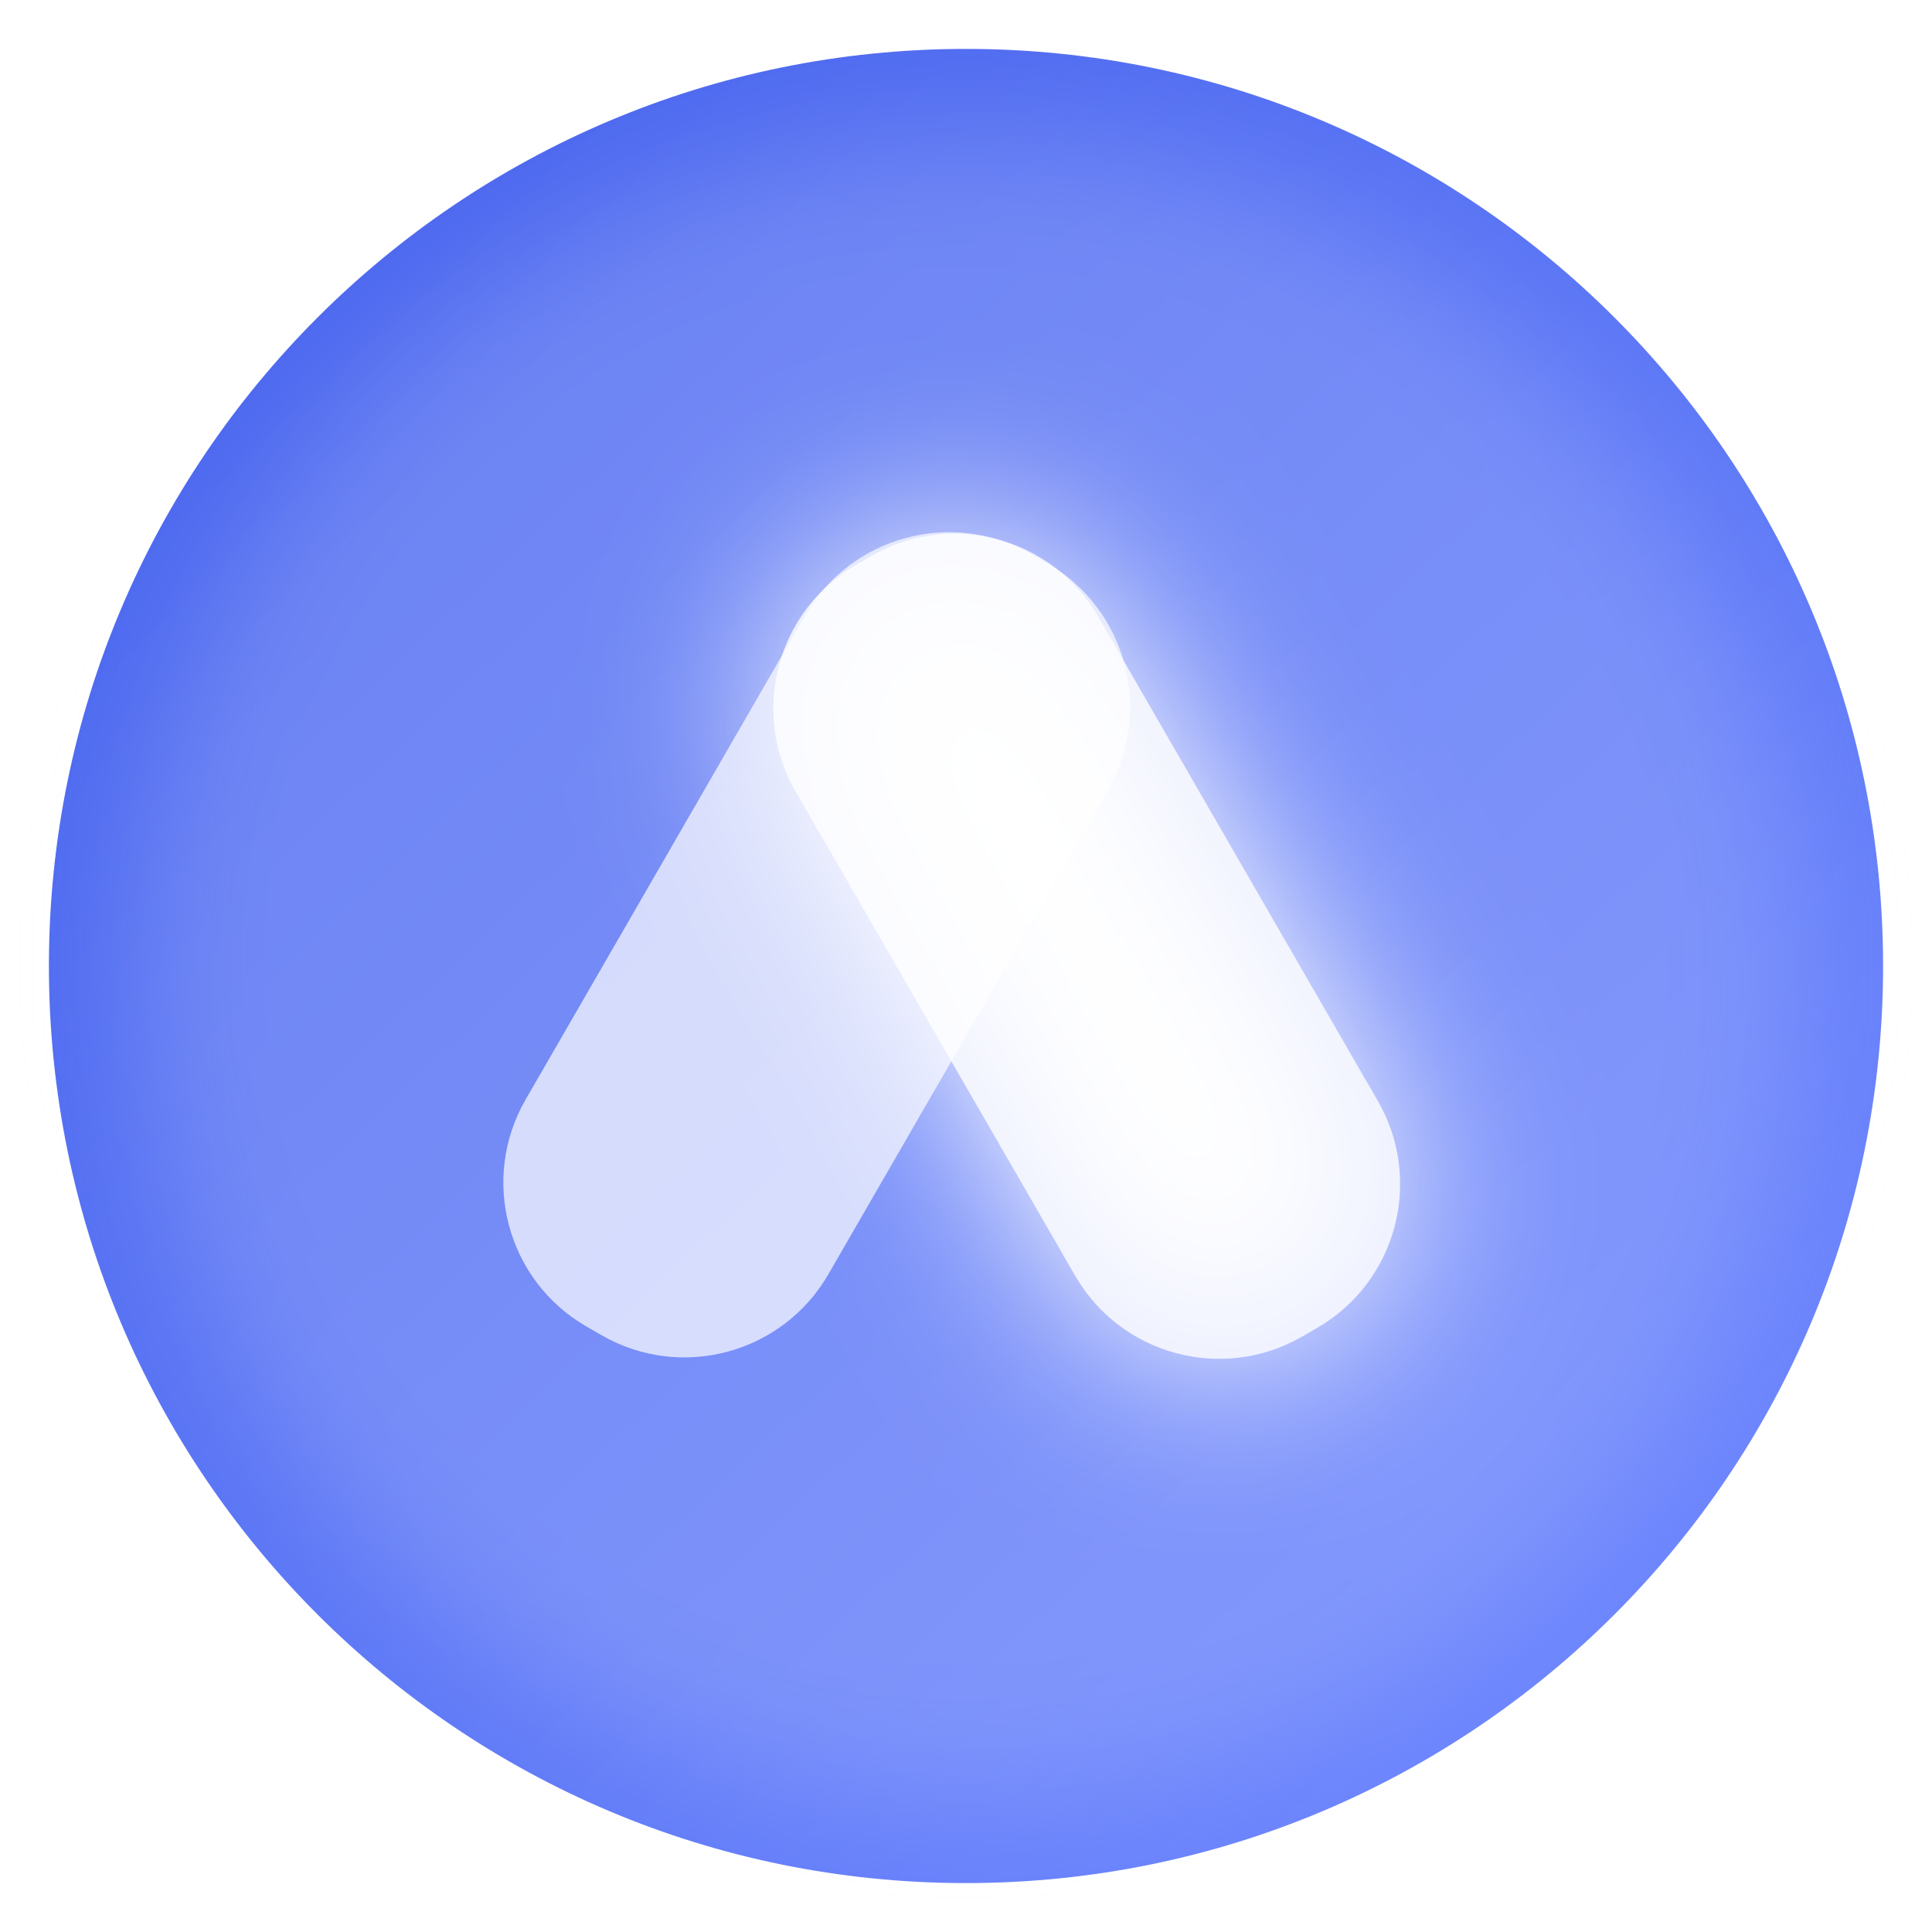
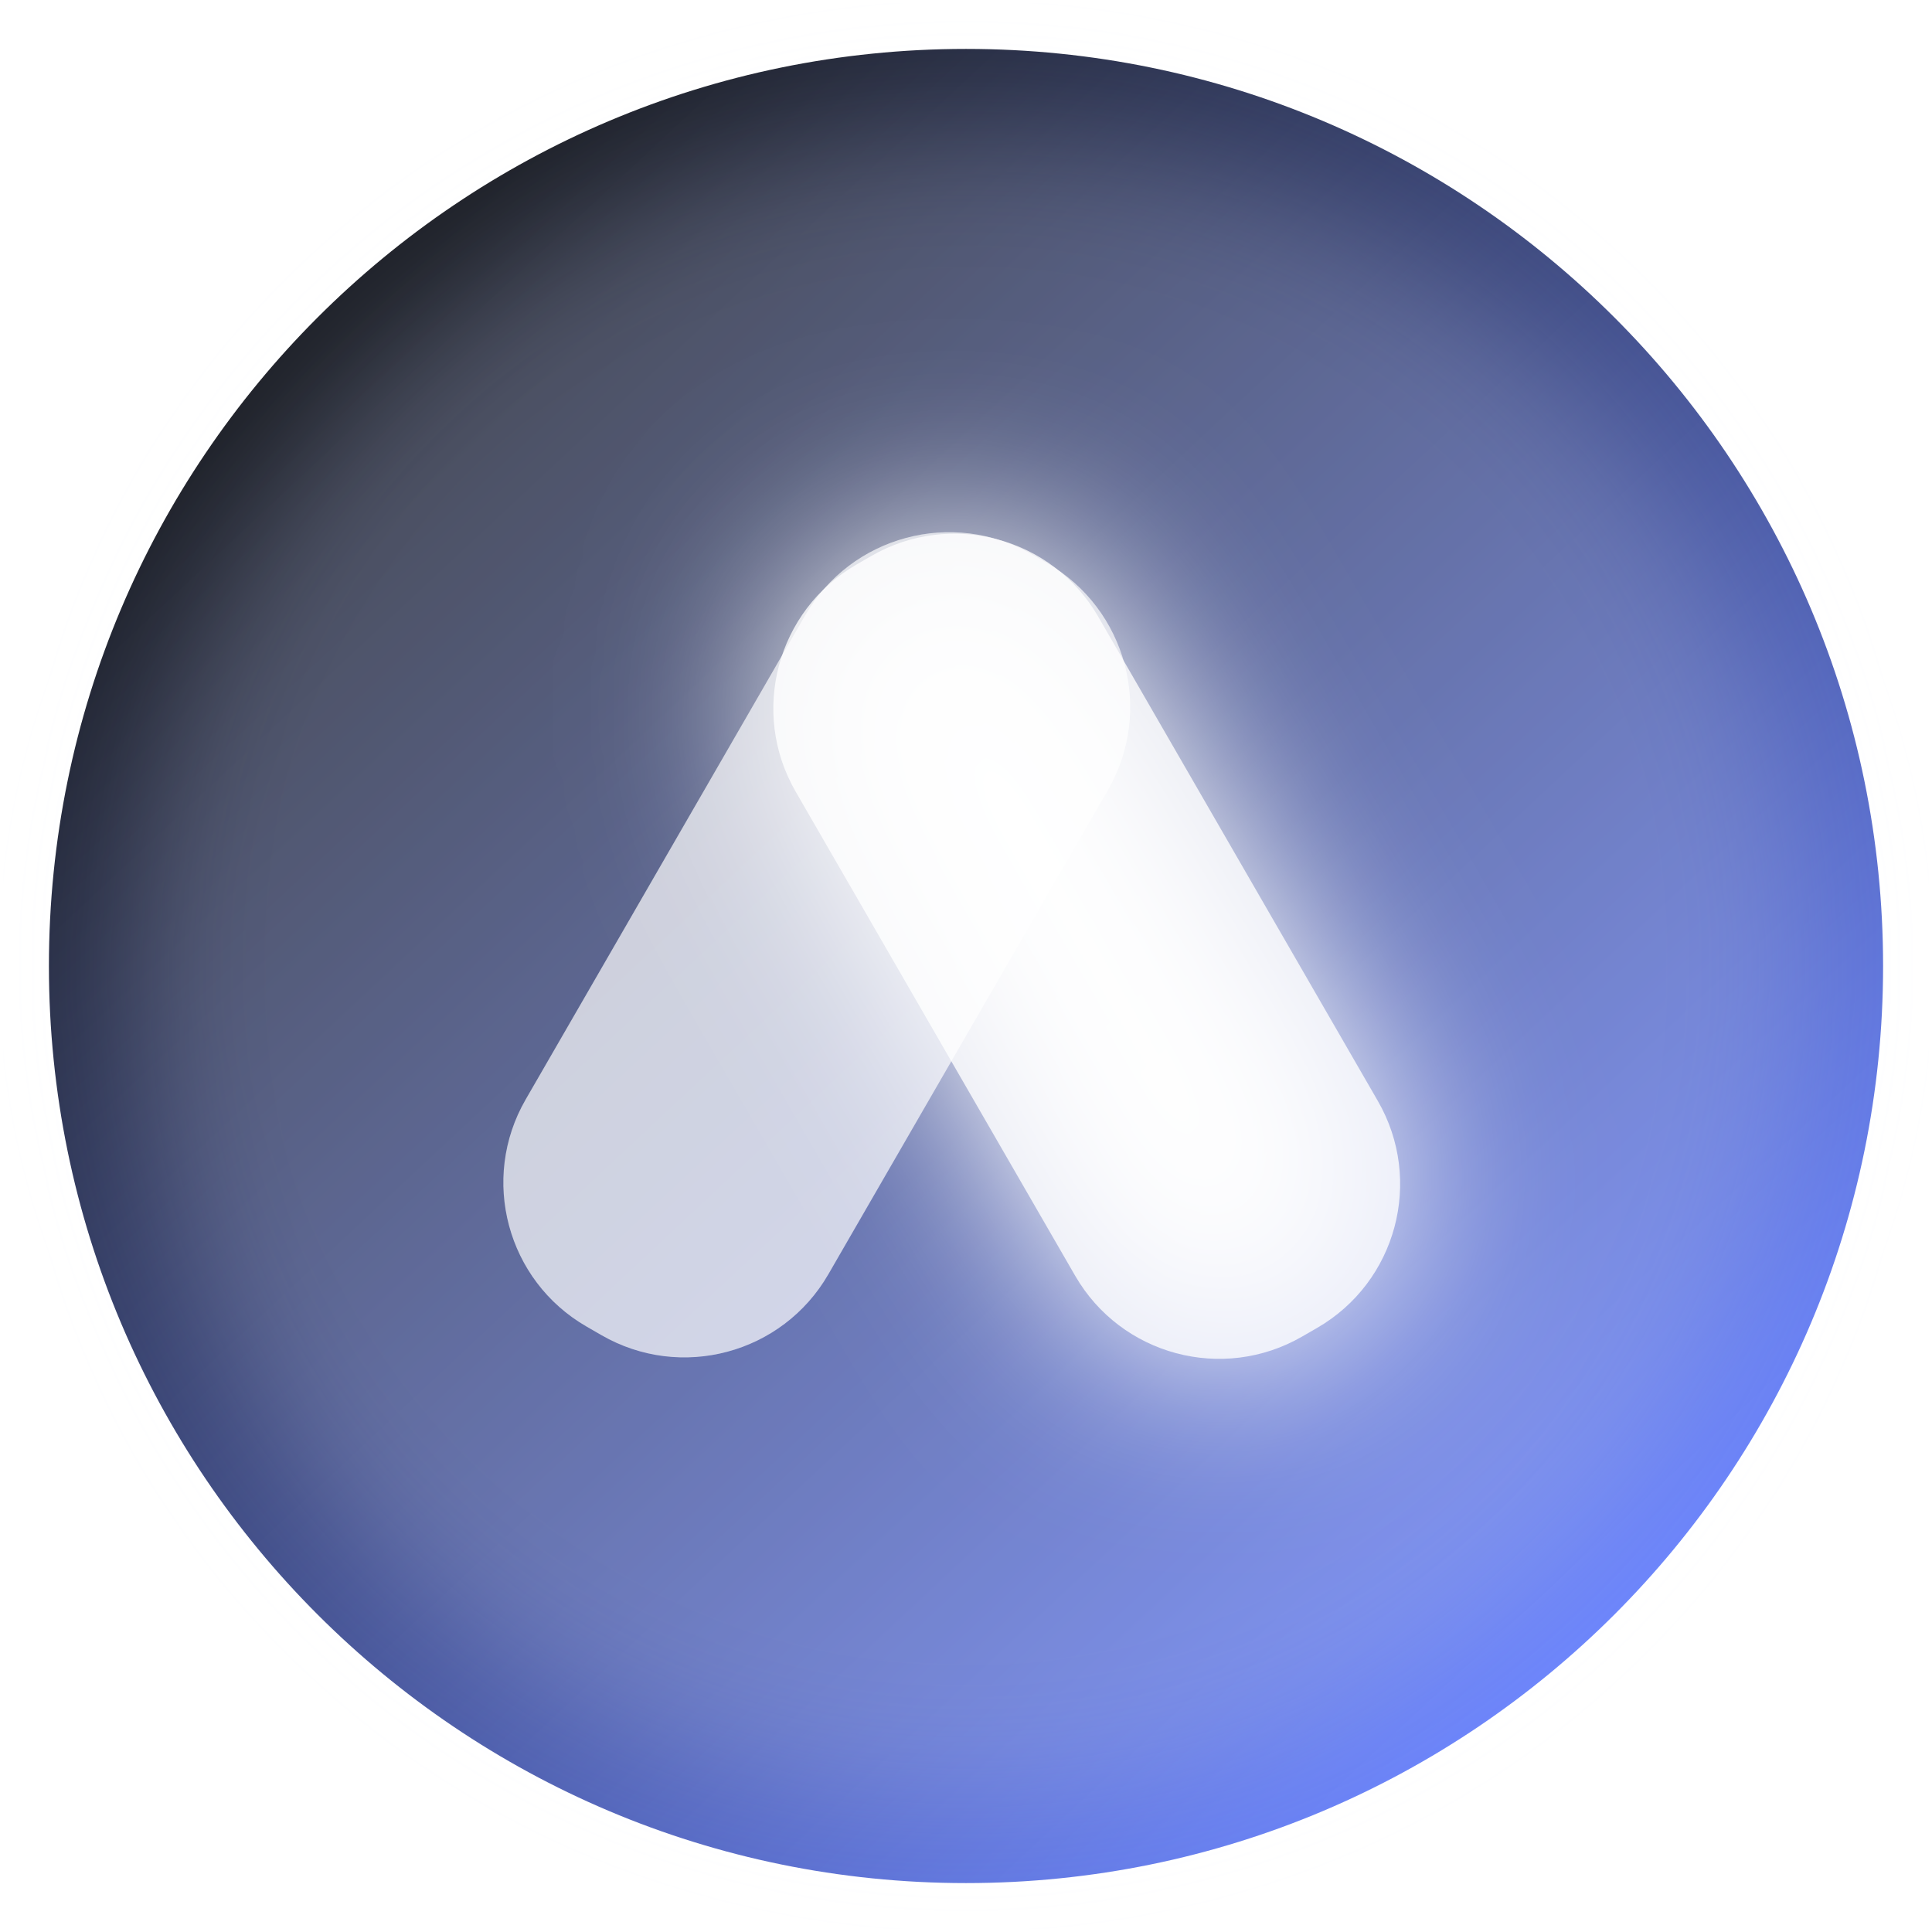
<svg xmlns="http://www.w3.org/2000/svg" width="316" height="316" viewBox="0 0 316 316" fill="none">
  <path d="M158 308C240.843 308 308 240.843 308 158C308 75.157 240.843 8 158 8C75.157 8 8 75.157 8 158C8 240.843 75.157 308 158 308Z" fill="url(#paint0_linear)" />
  <g filter="url(#filter0_f)">
    <path d="M158 294.432C233.349 294.432 294.432 233.349 294.432 158C294.432 82.651 233.349 21.568 158 21.568C82.651 21.568 21.568 82.651 21.568 158C21.568 233.349 82.651 294.432 158 294.432Z" fill="#E8ECFF" fill-opacity="0.2" />
  </g>
  <path d="M131.701 100.641L85.975 179.842C78.471 192.839 82.924 209.458 95.921 216.962L98.363 218.372C111.36 225.876 127.979 221.422 135.483 208.425L181.209 129.225C188.713 116.228 184.26 99.609 171.263 92.105L168.821 90.695C155.824 83.191 139.205 87.644 131.701 100.641Z" fill="url(#paint1_linear)" fill-opacity="0.2" />
  <path d="M131.701 100.641L85.975 179.842C78.471 192.839 82.924 209.458 95.921 216.962L98.363 218.372C111.36 225.876 127.979 221.422 135.483 208.425L181.209 129.225C188.713 116.228 184.26 99.609 171.263 92.105L168.821 90.695C155.824 83.191 139.205 87.644 131.701 100.641Z" fill="url(#paint2_linear)" fill-opacity="0.8" />
  <g filter="url(#filter1_f)">
    <path d="M225.364 180.081L179.638 100.88C172.134 87.883 155.515 83.43 142.518 90.934L140.076 92.344C127.079 99.848 122.626 116.467 130.13 129.464L175.856 208.665C183.36 221.662 199.979 226.115 212.976 218.611L215.418 217.201C228.415 209.697 232.868 193.078 225.364 180.081Z" fill="url(#paint3_linear)" />
  </g>
  <path d="M225.364 180.08L179.638 100.88C172.134 87.883 155.515 83.43 142.518 90.934L140.076 92.343C127.079 99.847 122.626 116.467 130.13 129.464L175.856 208.664C183.36 221.661 199.979 226.114 212.976 218.61L215.418 217.201C228.415 209.697 232.868 193.077 225.364 180.08Z" fill="url(#paint4_linear)" />
  <defs>
    <filter id="filter0_f" x="0.568" y="0.568" width="314.864" height="314.864" filterUnits="userSpaceOnUse" color-interpolation-filters="sRGB">
      <feFlood flood-opacity="0" result="BackgroundImageFix" />
      <feBlend mode="normal" in="SourceGraphic" in2="BackgroundImageFix" result="shape" />
      <feGaussianBlur stdDeviation="10.5" result="effect1_foregroundBlur" />
    </filter>
    <filter id="filter1_f" x="85.543" y="46.347" width="184.409" height="216.851" filterUnits="userSpaceOnUse" color-interpolation-filters="sRGB">
      <feFlood flood-opacity="0" result="BackgroundImageFix" />
      <feBlend mode="normal" in="SourceGraphic" in2="BackgroundImageFix" result="shape" />
      <feGaussianBlur stdDeviation="15.5" result="effect1_foregroundBlur" />
    </filter>
    <linearGradient id="paint0_linear" x1="65.286" y1="44.558" x2="269.558" y2="263.151" gradientUnits="userSpaceOnUse">
-       <stop stop-color="#4C68EF" />
+       <stop stop-color="#1E2129" />
      <stop offset="1" stop-color="#6C85FD" />
    </linearGradient>
    <linearGradient id="paint1_linear" x1="107.291" y1="199.982" x2="153.403" y2="124.372" gradientUnits="userSpaceOnUse">
      <stop stop-color="white" stop-opacity="0.8" />
    </linearGradient>
    <linearGradient id="paint2_linear" x1="107.291" y1="199.982" x2="153.403" y2="124.372" gradientUnits="userSpaceOnUse">
      <stop stop-color="white" stop-opacity="0.8" />
    </linearGradient>
    <linearGradient id="paint3_linear" x1="151.538" y1="109.271" x2="193.962" y2="187.01" gradientUnits="userSpaceOnUse">
      <stop stop-color="white" />
    </linearGradient>
    <linearGradient id="paint4_linear" x1="151.538" y1="109.27" x2="193.961" y2="187.01" gradientUnits="userSpaceOnUse">
      <stop stop-color="white" stop-opacity="0.8" />
    </linearGradient>
  </defs>
</svg>
